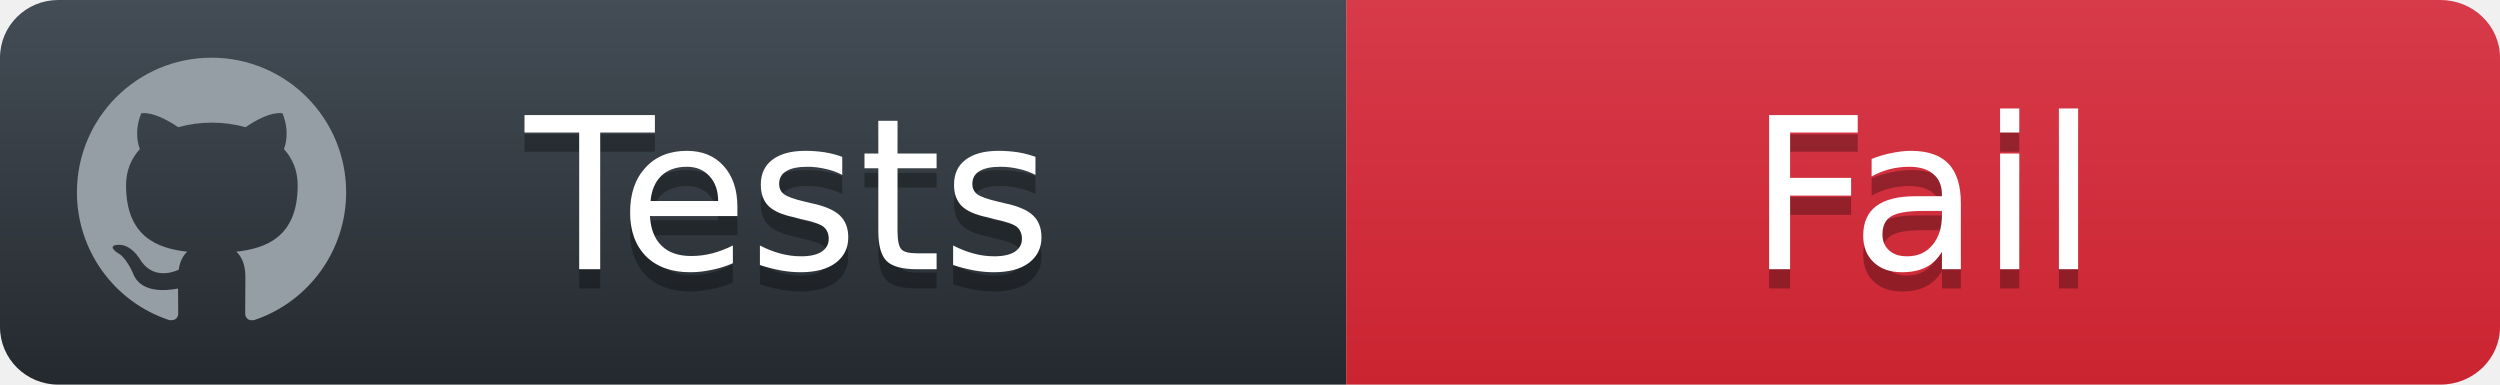
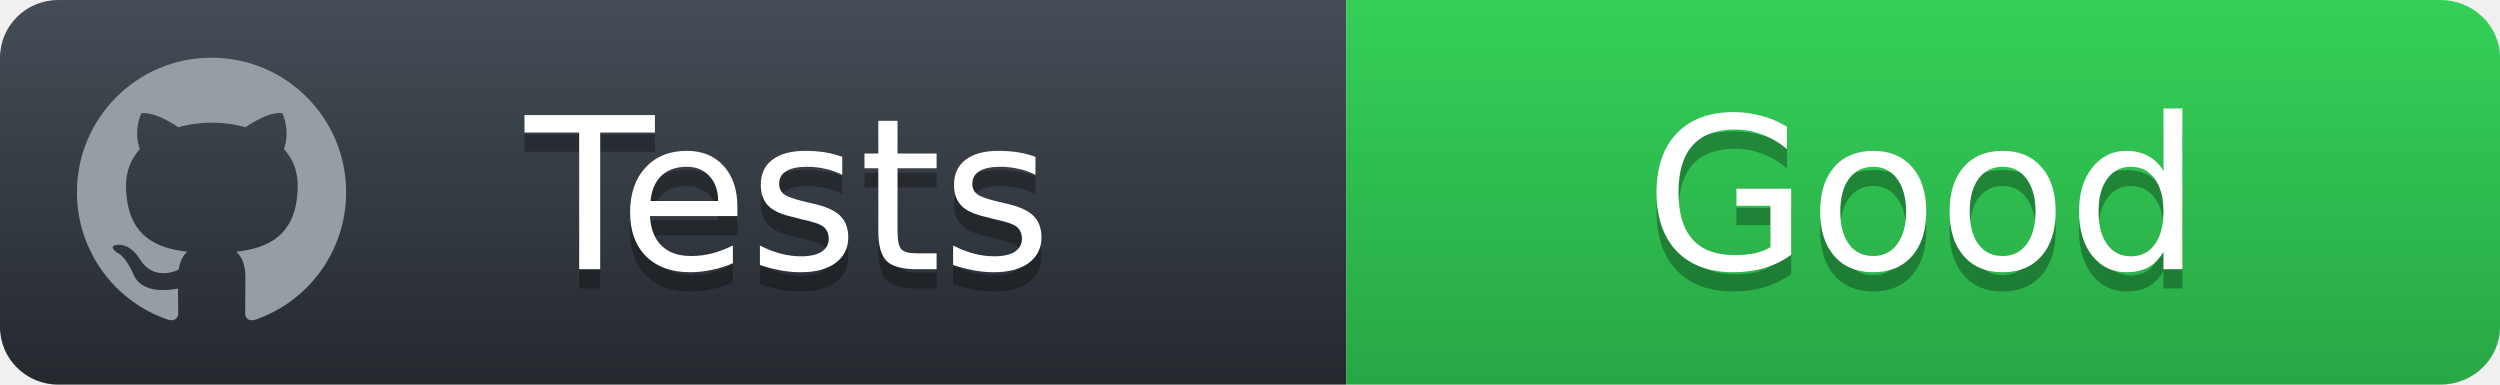
<svg xmlns="http://www.w3.org/2000/svg" width="130" height="20">
  <defs>
    <linearGradient id="workflow-fill" x1="50%" y1="0%" x2="50%" y2="100%">
      <stop stop-color="#444D56" offset="0%" />
      <stop stop-color="#24292E" offset="100%" />
    </linearGradient>
    <linearGradient id="state-fill" x1="50%" y1="0%" x2="50%" y2="100%">
-       <stop stop-color="#D73A49" offset="0%" />
-       <stop stop-color="#CB2431" offset="100%" />
+       <stop stop-color="#34D058" offset="0%" />
+       <stop stop-color="#28A745" offset="100%" />
    </linearGradient>
  </defs>
  <g fill="none" fill-rule="evenodd">
    <g font-family="'DejaVu Sans',Verdana,Geneva,sans-serif" font-size="11">
      <path id="workflow-bg" d="M0,3 C0,1.343 1.355,0 3.027,0 L70,0 L70,20 L3.027,20 C1.355,20 0,18.657 0,17 L0,3 Z" fill="url(#workflow-fill)" fill-rule="nonzero" />
      <text fill="#010101" fill-opacity=".3">
        <tspan x="41" y="15" text-anchor="middle" aria-hidden="true">Tests</tspan>
      </text>
      <text fill="#FFFFFF">
        <tspan x="41" y="14" text-anchor="middle">Tests</tspan>
      </text>
    </g>
    <g transform="translate(70)" font-family="'DejaVu Sans',Verdana,Geneva,sans-serif" font-size="11">
      <path d="M0 0h56.897C58.61 0 60 1.343 60 3v14c0 1.657-1.39 3-3.103 3H0V0z" id="state-bg" fill="url(#state-fill)" fill-rule="nonzero" />
      <text fill="#010101" fill-opacity=".3" aria-hidden="true">
-         <tspan x="30" y="15" text-anchor="middle">Fail</tspan>
+         <tspan x="30" y="15" text-anchor="middle">Good</tspan>
      </text>
      <text fill="#FFFFFF">
-         <tspan x="30" y="14" text-anchor="middle">Fail</tspan>
+         <tspan x="30" y="14" text-anchor="middle">Good</tspan>
      </text>
    </g>
    <path fill="#959DA5" d="M11 3c-3.868 0-7 3.132-7 7a6.996 6.996 0 0 0 4.786 6.641c.35.062.482-.148.482-.332 0-.166-.01-.718-.01-1.304-1.758.324-2.213-.429-2.353-.822-.079-.202-.42-.823-.717-.99-.245-.13-.595-.454-.01-.463.552-.009.946.508 1.077.718.63 1.058 1.636.76 2.039.577.061-.455.245-.761.446-.936-1.557-.175-3.185-.779-3.185-3.456 0-.762.271-1.392.718-1.882-.07-.175-.315-.892.07-1.855 0 0 .586-.183 1.925.718a6.5 6.5 0 0 1 1.75-.236 6.5 6.5 0 0 1 1.75.236c1.338-.91 1.925-.718 1.925-.718.385.963.14 1.68.07 1.855.446.49.717 1.112.717 1.882 0 2.686-1.636 3.28-3.194 3.456.254.219.473.639.473 1.295 0 .936-.009 1.689-.009 1.925 0 .184.131.402.481.332A7.011 7.011 0 0 0 18 10c0-3.867-3.133-7-7-7z" />
  </g>
</svg>
